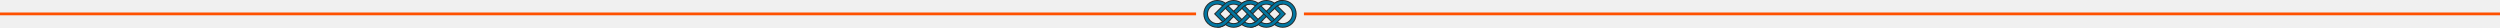
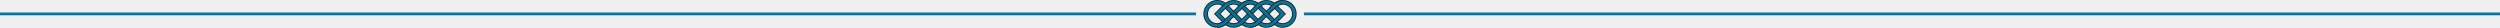
- <svg xmlns="http://www.w3.org/2000/svg" xmlns:xlink="http://www.w3.org/1999/xlink" width="5000" height="55.564" viewBox="0 0 5000 55.564" version="1.1" id="svg24">
-   <defs id="defs8">
-     <path id="ThreeLoops" d="m 241.355,431.355 a 50,50 0 0 1 -70.71,0 l -70.711,-70.71 a 50,50 0 1 0 0,70.71 l 70.711,-70.71 a 50,50 0 0 1 70.71,0 l 70.711,70.71 a 50,50 0 1 0 0,-70.71 z" />
-     <path id="FigureEight" d="m 170.645,431.355 a 50,50 0 0 1 -70.711,0 L 64.579,396 99.934,360.645 a 50,50 0 0 1 70.711,0 l 70.71,70.71 a 50,50 0 0 0 70.711,0 L 347.421,396 312.066,360.645 a 50,50 0 0 0 -70.711,0 z" />
-   </defs>
-   <g id="g344">
-     <g id="g3072" transform="matrix(0.2411924,0,0,0.2411924,2403.677,-3.476683)">
-       <use xlink:href="#ThreeLoops" id="use10" transform="matrix(1.92,0,0,-1.92,3.84,889.92)" style="fill:none;stroke:#242525;stroke-width:20;stroke-opacity:1" />
-       <use stroke-width="12" stroke="#ffffff" xlink:href="#ThreeLoops" id="use12" transform="matrix(1.92,0,0,-1.92,3.84,889.92)" style="fill:none;stroke:#0177a2;stroke-opacity:1" />
-       <use xlink:href="#FigureEight" id="use14" transform="matrix(1.92,0,0,-1.92,3.84,889.92)" style="fill:none;stroke:#242525;stroke-width:20;stroke-opacity:1" />
-       <use stroke-width="12" stroke="#ffffff" xlink:href="#FigureEight" id="use16" transform="matrix(1.92,0,0,-1.92,3.84,889.92)" style="fill:none;stroke:#0177a2;stroke-opacity:1" />
-       <path d="M 397.684,33.615 A 96,96 0 0 0 331.478,61.718 l -28.8,28.8 M 384.96,115.2 413.76,144 m -12.724,81.585 A 96,96 0 0 0 467.242,197.482 l 28.8,-28.8 M 249.197,115.2 l 28.8,28.8 m 242.726,-28.8 28.8,28.8 m -420.017,81.585 a 96,96 0 0 0 66.207,-28.103 l 28.8,-28.8 M 669.214,33.615 A 96,96 0 0 0 603.007,61.718 l -28.8,28.8" id="path18" style="fill:none;stroke:#242525;stroke-width:38.4;stroke-opacity:1" />
-       <path stroke-width="23.04" stroke="#ffffff" d="m 399.36,33.6 a 96,96 0 0 0 -67.882,28.118 l -29.76,29.76 M 384,114.24 l 30.72,30.72 m -15.36,80.64 a 96,96 0 0 0 67.882,-28.118 l 29.76,-29.76 M 248.237,114.24 l 30.72,30.72 m 240.806,-30.72 30.72,30.72 M 127.832,225.6 a 96,96 0 0 0 67.882,-28.118 l 29.76,-29.76 M 670.888,33.6 a 96,96 0 0 0 -67.882,28.118 l -29.76,29.76" id="path20" style="fill:none;stroke:#0177a2;stroke-opacity:1" />
-     </g>
-     <rect style="fill:#ff5100;fill-opacity:1;stroke:none;stroke-width:4.074;stroke-opacity:1;paint-order:markers stroke fill" id="rect4171" width="2392.15" height="5.55" x="0" y="25.007" />
-     <rect style="fill:#ff5100;fill-opacity:1;stroke:none;stroke-width:4.074;stroke-opacity:1;paint-order:markers stroke fill" id="rect4171-3" width="2392.152" height="5.55" x="2607.848" y="25.007" />
+ <svg xmlns="http://www.w3.org/2000/svg" width="5000" height="55.564" viewBox="0 0 5000 55.564" version="1.1" id="svg24">
+   <defs id="defs8" />
+   <g id="g877">
+     <path style="color:#000000;fill:#242525;-inkscape-stroke:none" d="m 2435.412,-0.004 c -3.981,-0.116 -7.929,0.621 -11.535,2.115 -9.616,3.984 -17.152,13.49 -17.152,25.67 0,12.18 7.536,21.686 17.152,25.67 9.616,3.984 21.666,2.592 30.279,-6.021 l 13.098,-13.098 13.1,13.098 c 10.812,10.812 28.481,10.812 39.293,0 l 13.1,-13.098 13.098,13.098 c 8.613,8.613 20.663,10.005 30.279,6.021 9.616,-3.984 17.152,-13.49 17.152,-25.67 0,-12.18 -7.536,-21.686 -17.152,-25.67 -9.616,-3.984 -21.666,-2.59 -30.279,6.023 L 2532.746,21.232 2519.646,8.135 c -10.812,-10.812 -28.481,-10.812 -39.293,0 L 2467.254,21.232 2454.156,8.135 c -5.383,-5.383 -12.109,-7.946 -18.744,-8.139 z M 2500,9.229 c 4.731,0 9.461,1.819 13.098,5.455 l 13.098,13.098 -13.098,13.098 c -7.273,7.273 -18.923,7.273 -26.195,0 l -13.098,-13.098 13.098,-13.098 c 3.636,-3.636 8.367,-5.455 13.098,-5.455 z m -67.523,0.092 c 5.191,-0.649 10.65,0.883 15.131,5.363 l 13.098,13.098 -13.098,13.098 c -5.974,5.974 -13.685,6.708 -20.186,4.016 -6.5,-2.693 -11.436,-8.666 -11.436,-17.113 0,-8.447 4.936,-14.421 11.436,-17.113 1.625,-0.673 3.324,-1.131 5.055,-1.348 z m 135.047,0 c 1.73,0.216 3.432,0.674 5.057,1.348 6.5,2.693 11.434,8.666 11.434,17.113 0,8.447 -4.934,14.421 -11.434,17.113 -6.5,2.693 -14.213,1.959 -20.188,-4.016 l -13.098,-13.098 13.098,-13.098 c 4.481,-4.481 9.94,-6.013 15.131,-5.363 z" id="use10" />
+     <path style="color:#000000;fill:#0177a2;-inkscape-stroke:none" d="m 2435.348,1.832 c -3.709,-0.102 -7.389,0.593 -10.762,1.99 -8.993,3.725 -16.008,12.526 -16.008,23.959 0,11.433 7.015,20.234 16.008,23.959 8.993,3.725 20.176,2.465 28.262,-5.621 l 14.406,-14.408 14.408,14.408 c 10.104,10.104 26.572,10.104 36.676,0 l 14.408,-14.408 14.408,14.408 c 8.085,8.086 19.267,9.347 28.26,5.621 8.993,-3.725 16.008,-12.526 16.008,-23.959 0,-11.433 -7.015,-20.234 -16.008,-23.959 -8.993,-3.725 -20.174,-2.463 -28.26,5.623 L 2532.746,23.854 2518.338,9.445 c -10.104,-10.104 -26.572,-10.104 -36.676,0 L 2467.254,23.852 2452.848,9.445 c -5.053,-5.054 -11.318,-7.443 -17.5,-7.613 z M 2500,7.389 c 5.209,0 10.418,1.996 14.408,5.986 l 14.408,14.406 -14.408,14.408 c -7.981,7.98 -20.836,7.98 -28.816,0 L 2471.184,27.781 2485.592,13.375 c 3.99,-3.99 9.199,-5.986 14.408,-5.986 z m -67.728,0.1 c 5.723,-0.697 11.77,1.01 16.646,5.887 l 14.406,14.406 -14.406,14.408 c -6.502,6.502 -15.082,7.369 -22.205,4.418 -7.123,-2.951 -12.578,-9.632 -12.578,-18.826 0,-9.194 5.455,-15.873 12.578,-18.824 1.781,-0.738 3.651,-1.237 5.559,-1.469 z m 135.457,0 c 1.908,0.232 3.778,0.731 5.559,1.469 7.123,2.951 12.578,9.63 12.578,18.824 0,9.194 -5.455,15.875 -12.578,18.826 -7.123,2.951 -15.703,2.084 -22.205,-4.418 L 2536.676,27.781 2551.082,13.375 c 4.877,-4.877 10.924,-6.583 16.646,-5.887 z" id="use12" />
+     <path style="color:#000000;fill:#242525;-inkscape-stroke:none" d="m 2467.254,0.025 c -7.121,-1e-8 -14.24,2.703 -19.646,8.109 l -19.646,19.646 19.646,19.648 c 10.812,10.812 28.483,10.812 39.295,0 L 2500,34.332 l 13.098,13.098 c 10.812,10.812 28.483,10.812 39.295,0 L 2572.039,27.781 2552.393,8.135 c -10.812,-10.812 -28.483,-10.812 -39.295,0 L 2500,21.232 2486.902,8.135 c -5.406,-5.406 -12.528,-8.109 -19.648,-8.109 z m 0,9.203 c 4.731,0 9.463,1.819 13.1,5.455 l 13.098,13.098 -13.098,13.098 c -7.273,7.273 -18.925,7.273 -26.197,0 l -13.098,-13.098 13.098,-13.098 c 3.636,-3.636 8.367,-5.455 13.098,-5.455 z m 65.492,0 c 4.731,0 9.461,1.819 13.098,5.455 l 13.098,13.098 -13.098,13.098 c -7.273,7.273 -18.925,7.273 -26.197,0 l -13.098,-13.098 13.098,-13.098 c 3.636,-3.636 8.369,-5.455 13.1,-5.455 z" id="use14" />
+     <path style="color:#000000;fill:#0177a2;-inkscape-stroke:none" d="m 2467.254,1.867 c -6.643,0 -13.284,2.526 -18.336,7.578 l -18.338,18.336 18.338,18.338 c 10.104,10.104 26.57,10.104 36.674,0 L 2500,31.711 l 14.408,14.408 c 10.104,10.104 26.57,10.104 36.674,0 L 2569.42,27.781 2551.082,9.445 c -10.104,-10.104 -26.57,-10.104 -36.674,0 L 2500,23.854 2485.592,9.445 c -5.052,-5.052 -11.695,-7.578 -18.338,-7.578 z m 0,5.521 c 5.209,0 10.418,1.996 14.408,5.986 l 14.408,14.406 -14.408,14.408 c -7.981,7.981 -20.834,7.981 -28.814,0 L 2438.439,27.781 2452.848,13.375 c 3.99,-3.99 9.197,-5.986 14.406,-5.986 z m 65.492,0 c 5.209,0 10.418,1.996 14.408,5.986 l 14.406,14.406 -14.406,14.408 c -7.981,7.981 -20.836,7.981 -28.816,0 L 2503.93,27.781 2518.338,13.375 c 3.99,-3.99 9.199,-5.986 14.408,-5.986 z" id="use16" />
+     <path style="color:#000000;fill:#242525;-inkscape-stroke:none" d="m 2499.516,0 c -7.198,0.126 -14.071,3.044 -19.162,8.135 l -6.947,6.947 6.549,6.549 6.947,-6.947 c 3.396,-3.396 7.972,-5.338 12.774,-5.422 z m 65.49,0 c -7.199,0.126 -14.071,3.044 -19.162,8.135 l -6.947,6.947 6.549,6.549 6.947,-6.947 c 3.396,-3.396 7.974,-5.338 12.775,-5.422 z m -97.949,21.033 -6.549,6.551 6.945,6.945 6.549,-6.549 z m 32.744,0 -6.549,6.551 6.947,6.945 6.549,-6.549 z m 32.746,0 -6.549,6.551 6.945,6.945 6.549,-6.549 z m -77.992,12.9 -6.947,6.945 c -3.396,3.396 -7.974,5.34 -12.775,5.424 l 0.162,9.26 c 7.199,-0.126 14.071,-3.042 19.162,-8.133 l 6.947,-6.947 z m 65.49,0 -6.947,6.945 c -3.396,3.396 -7.972,5.34 -12.774,5.424 l 0.16,9.26 c 7.198,-0.126 14.071,-3.042 19.162,-8.133 l 6.947,-6.947 z" id="path18" />
+     <path style="color:#000000;fill:#0177a2;-inkscape-stroke:none" d="m 2500,1.85 c -6.877,1.013e-4 -13.475,2.733 -18.338,7.596 l -7.178,7.178 3.93,3.93 7.178,-7.178 c 3.822,-3.822 9.003,-5.969 14.408,-5.969 z m 65.49,0 c -6.877,1.013e-4 -13.473,2.733 -18.336,7.596 l -7.18,7.178 3.93,3.93 7.178,-7.178 c 3.822,-3.822 9.003,-5.969 14.408,-5.969 z m -99.975,20.264 -3.93,3.928 7.408,7.41 3.93,-3.93 z m 32.744,0 -3.93,3.928 7.41,7.41 3.93,-3.93 z m 32.746,0 -3.93,3.928 7.408,7.41 3.93,-3.93 z m -74.91,12.898 -7.178,7.178 c -3.822,3.822 -9.003,5.969 -14.408,5.969 v 5.557 c 6.877,-7.2e-5 13.475,-2.733 18.338,-7.596 l 7.178,-7.178 z m 65.49,0 -7.178,7.178 c -3.822,3.822 -9.003,5.969 -14.408,5.969 v 5.557 c 6.877,-1.02e-4 13.475,-2.733 18.338,-7.596 l 7.178,-7.178 z" id="path20" />
+     <path id="rect4171" style="fill:#0177a2;stroke-width:4.074;paint-order:markers stroke fill" d="m 0,25.007 h 2392.15 v 5.55 H 0 Z" />
+     <path id="rect4171-3" style="fill:#0177a2;stroke-width:4.074;paint-order:markers stroke fill" d="M 2607.848,25.007 H 5000 v 5.55 H 2607.848 Z" />
  </g>
</svg>
